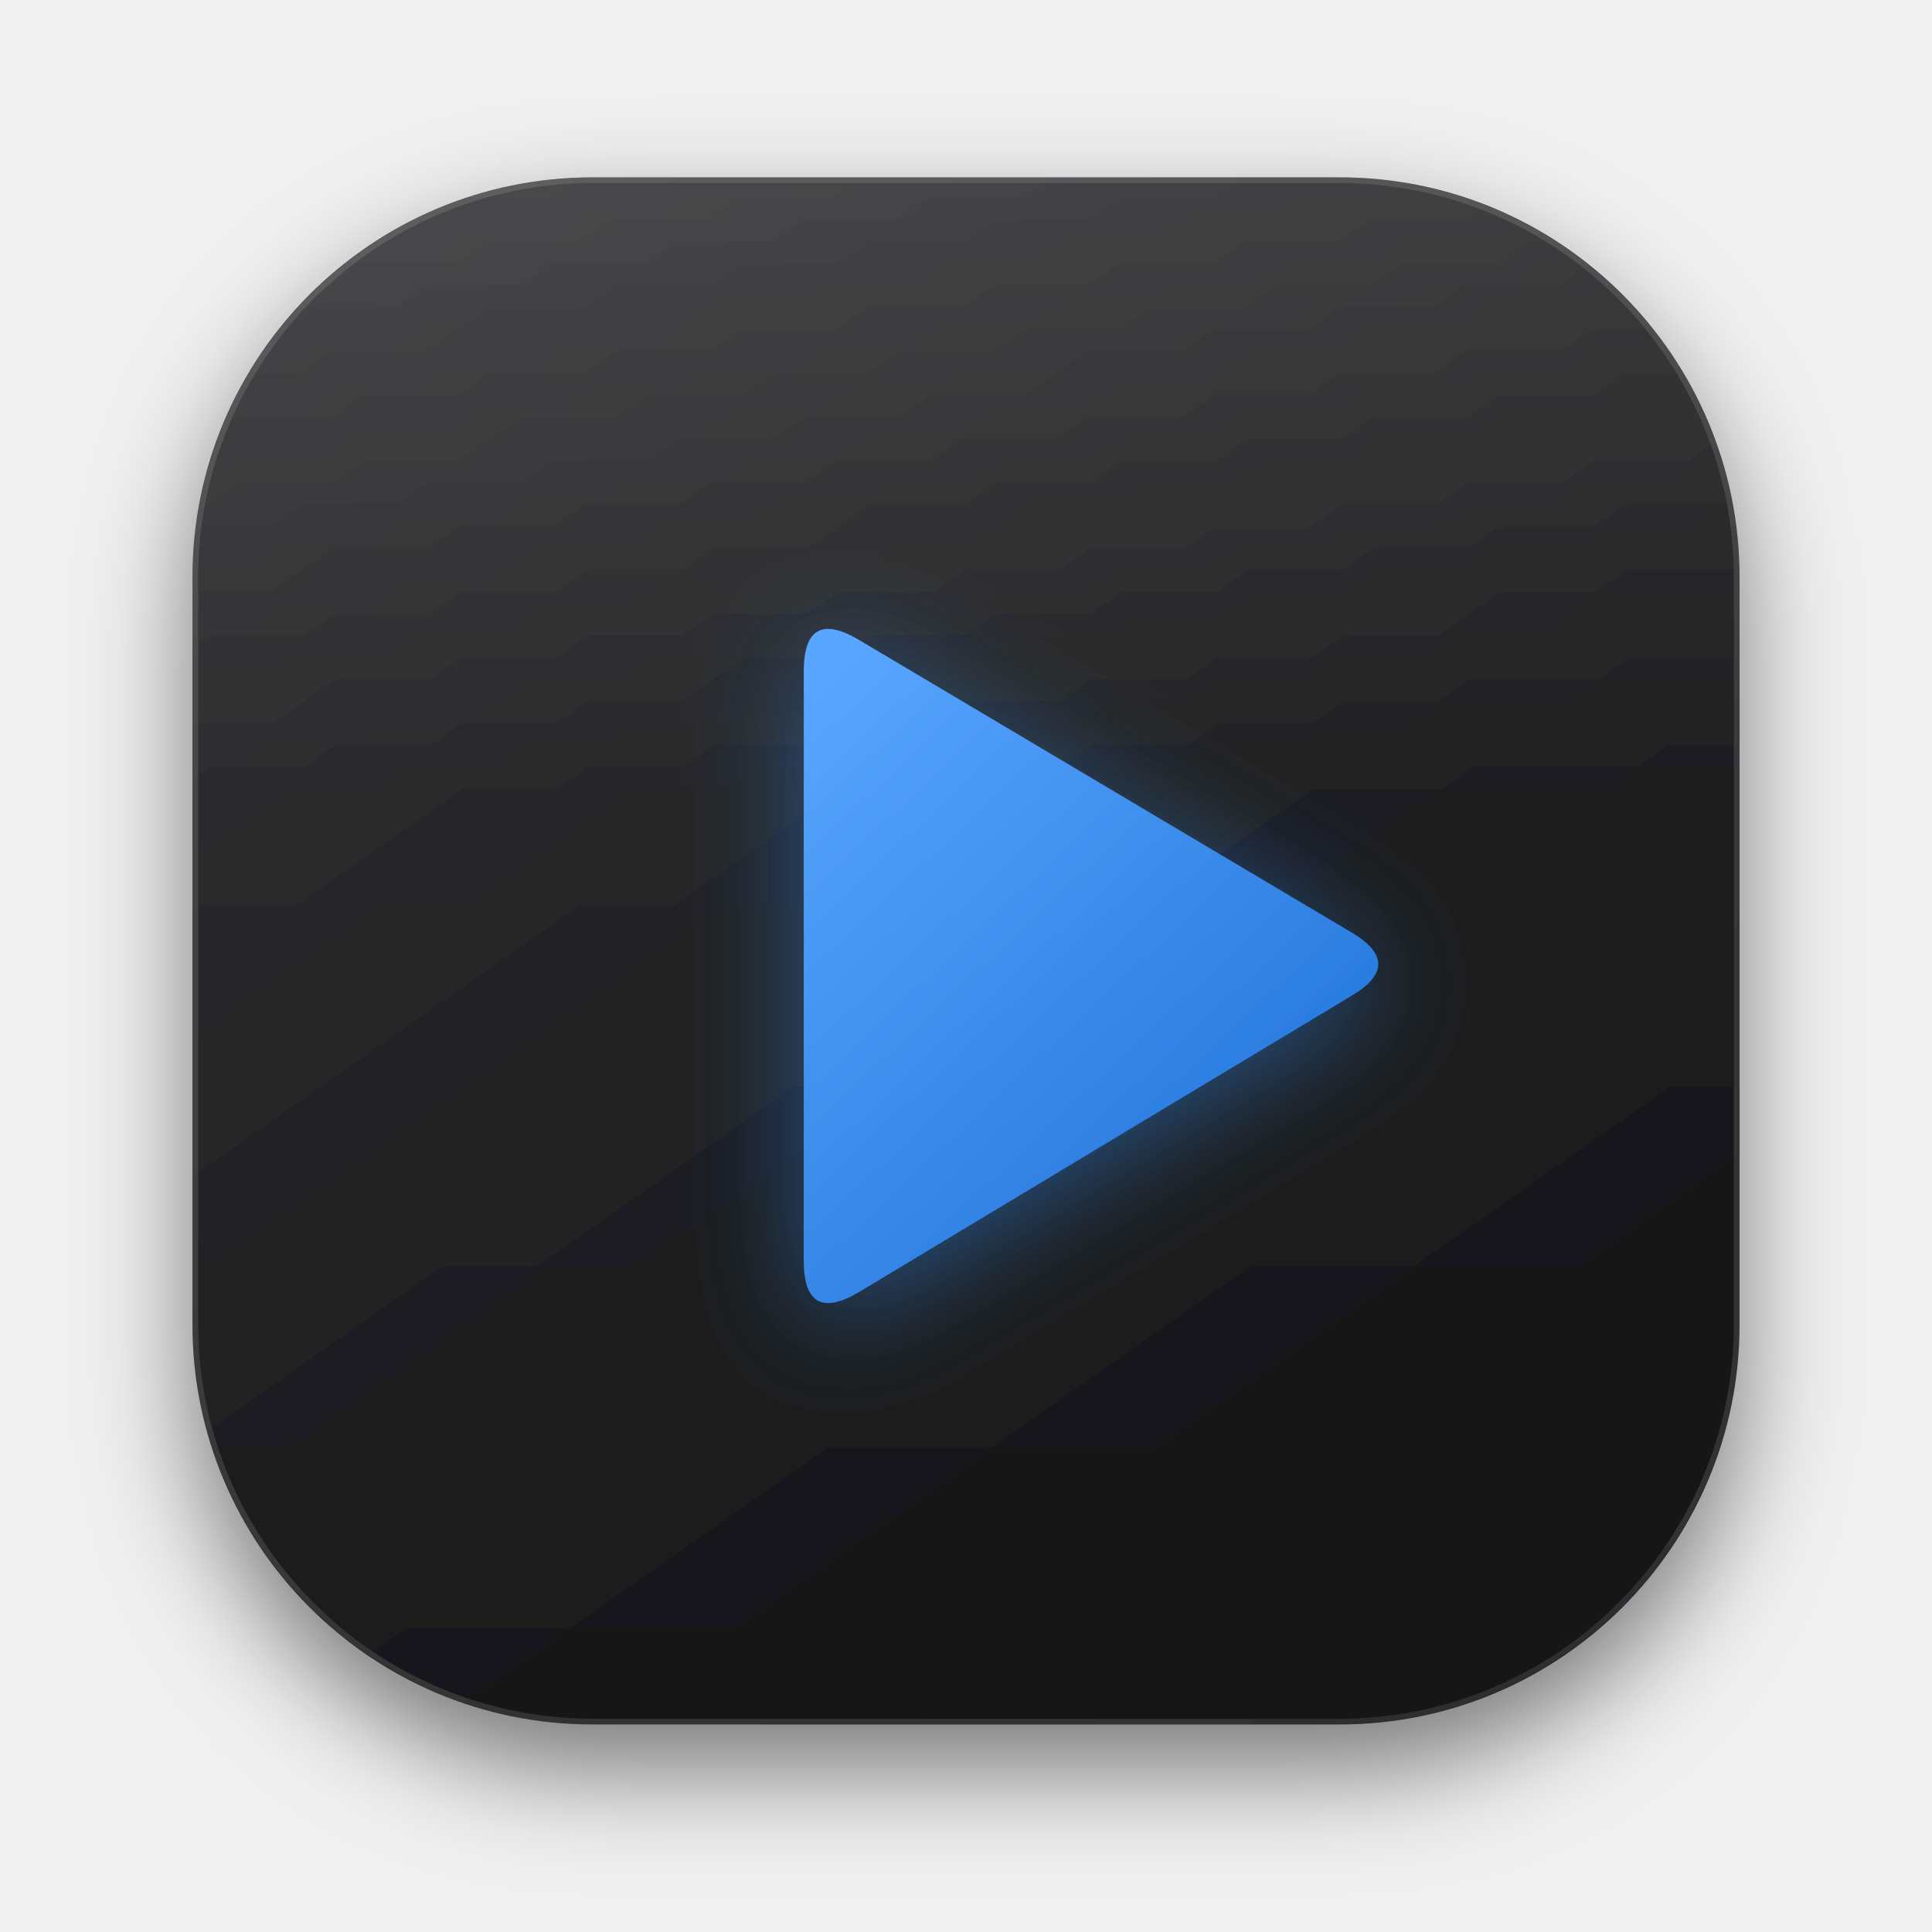
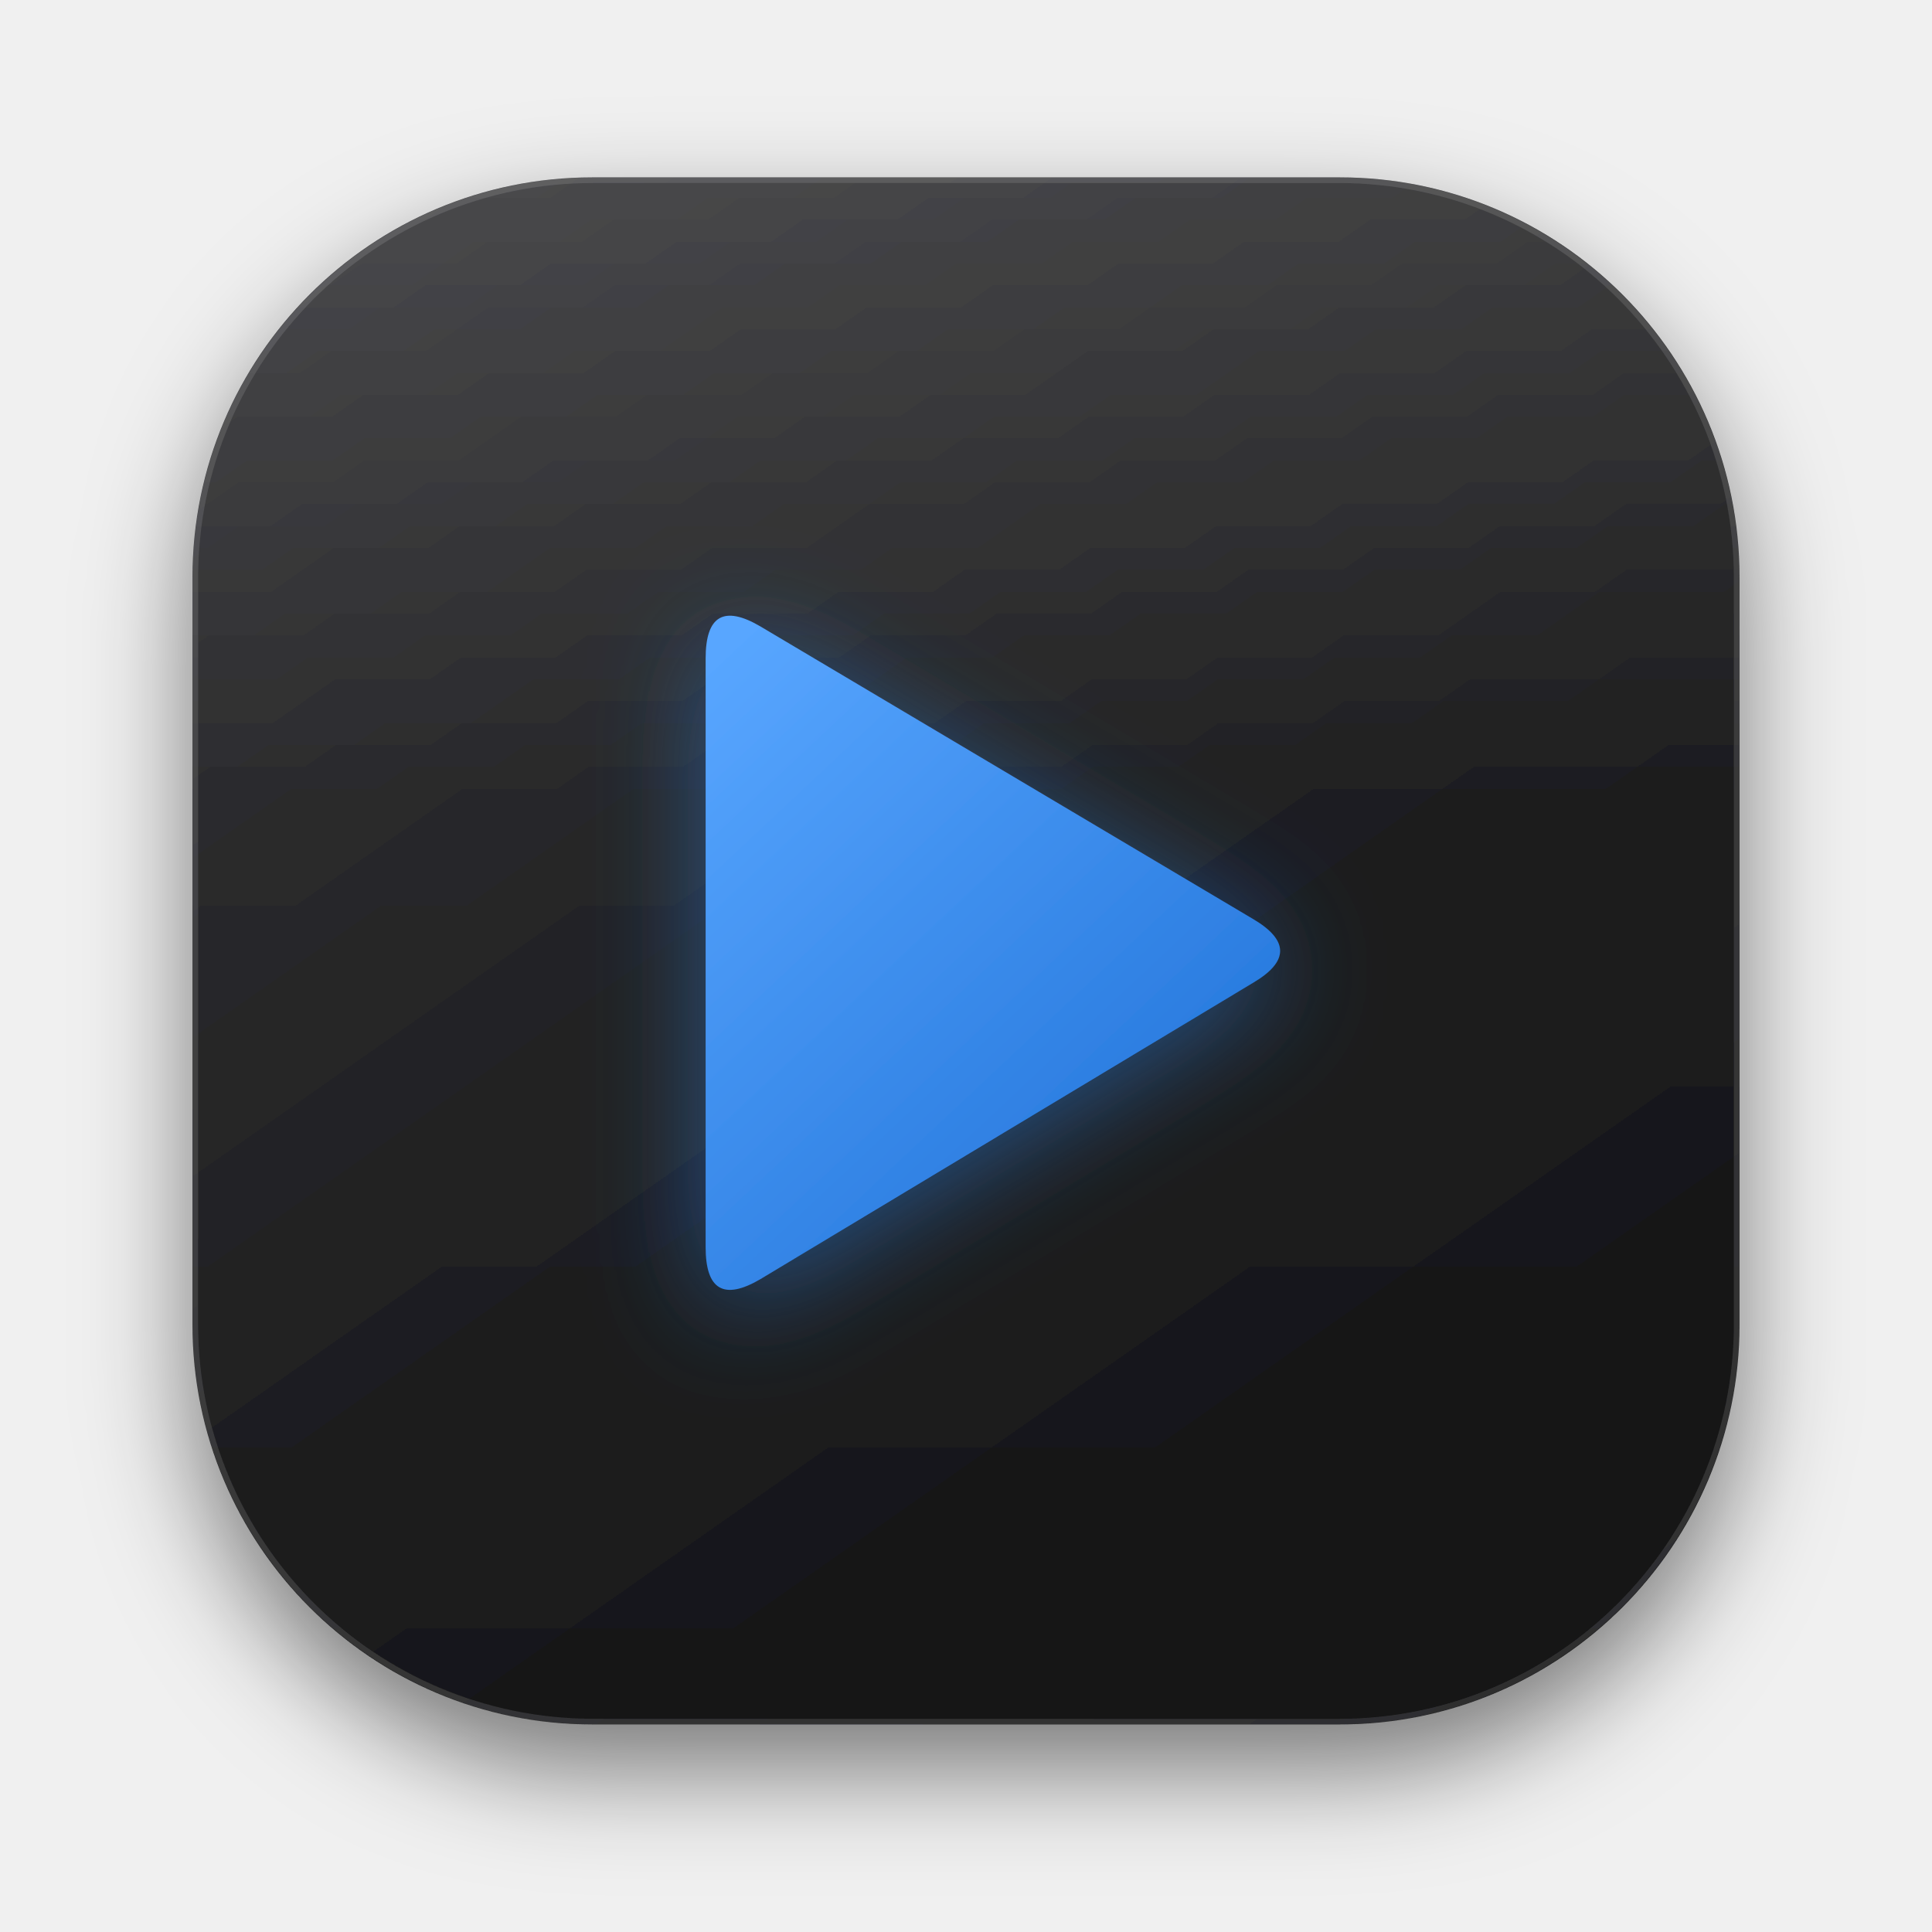
<svg xmlns="http://www.w3.org/2000/svg" viewBox="0 0 1024 1024" width="1024" height="1024">
  <defs>
    <linearGradient id="fundo" x1="0.15" y1="0" x2="0.85" y2="1">
      <stop offset="0" stop-color="#2E2E31" />
      <stop offset="0.55" stop-color="#1B1B1C" />
      <stop offset="1" stop-color="#121213" />
    </linearGradient>
    <linearGradient id="topo" x1="0" y1="0" x2="0" y2="1">
      <stop offset="0" stop-color="#FFFFFF" stop-opacity="0.13" />
      <stop offset="0.4" stop-color="#FFFFFF" stop-opacity="0.02" />
      <stop offset="1" stop-color="#FFFFFF" stop-opacity="0" />
    </linearGradient>
    <linearGradient id="play" x1="0.1" y1="0" x2="0.9" y2="1">
      <stop offset="0" stop-color="#58A6FF" />
      <stop offset="1" stop-color="#1C6FD6" />
    </linearGradient>
    <filter id="volume" x="-25%" y="-25%" width="150%" height="160%">
      <feDropShadow dx="0" dy="24" stdDeviation="28" flood-color="#000000" flood-opacity="0.5" />
    </filter>
    <filter id="glow" x="-50%" y="-50%" width="200%" height="200%">
      <feDropShadow dx="0" dy="10" stdDeviation="30" flood-color="#3086E8" flood-opacity="0.5" />
    </filter>
  </defs>
  <g filter="url(#volume)">
    <rect x="102" y="94" width="820" height="820" rx="212" fill="url(#fundo)" />
    <rect x="102" y="94" width="820" height="820" rx="212" fill="url(#topo)" />
    <rect x="103.5" y="95.5" width="817" height="817" rx="211" fill="none" stroke="#FFFFFF" stroke-opacity="0.12" stroke-width="3" />
  </g>
  <g filter="url(#glow)">
-     <path d="M426 356 L426 668 Q426 702 455 685 L716 528 Q745 511 716 494 L455 339 Q426 322 426 356 Z" fill="url(#play)" />
+     <path transform="translate(-52 -7)" d="M426 356 L426 668 Q426 702 455 685 L716 528 Q745 511 716 494 L455 339 Q426 322 426 356 Z" fill="url(#play)" />
  </g>
</svg>
